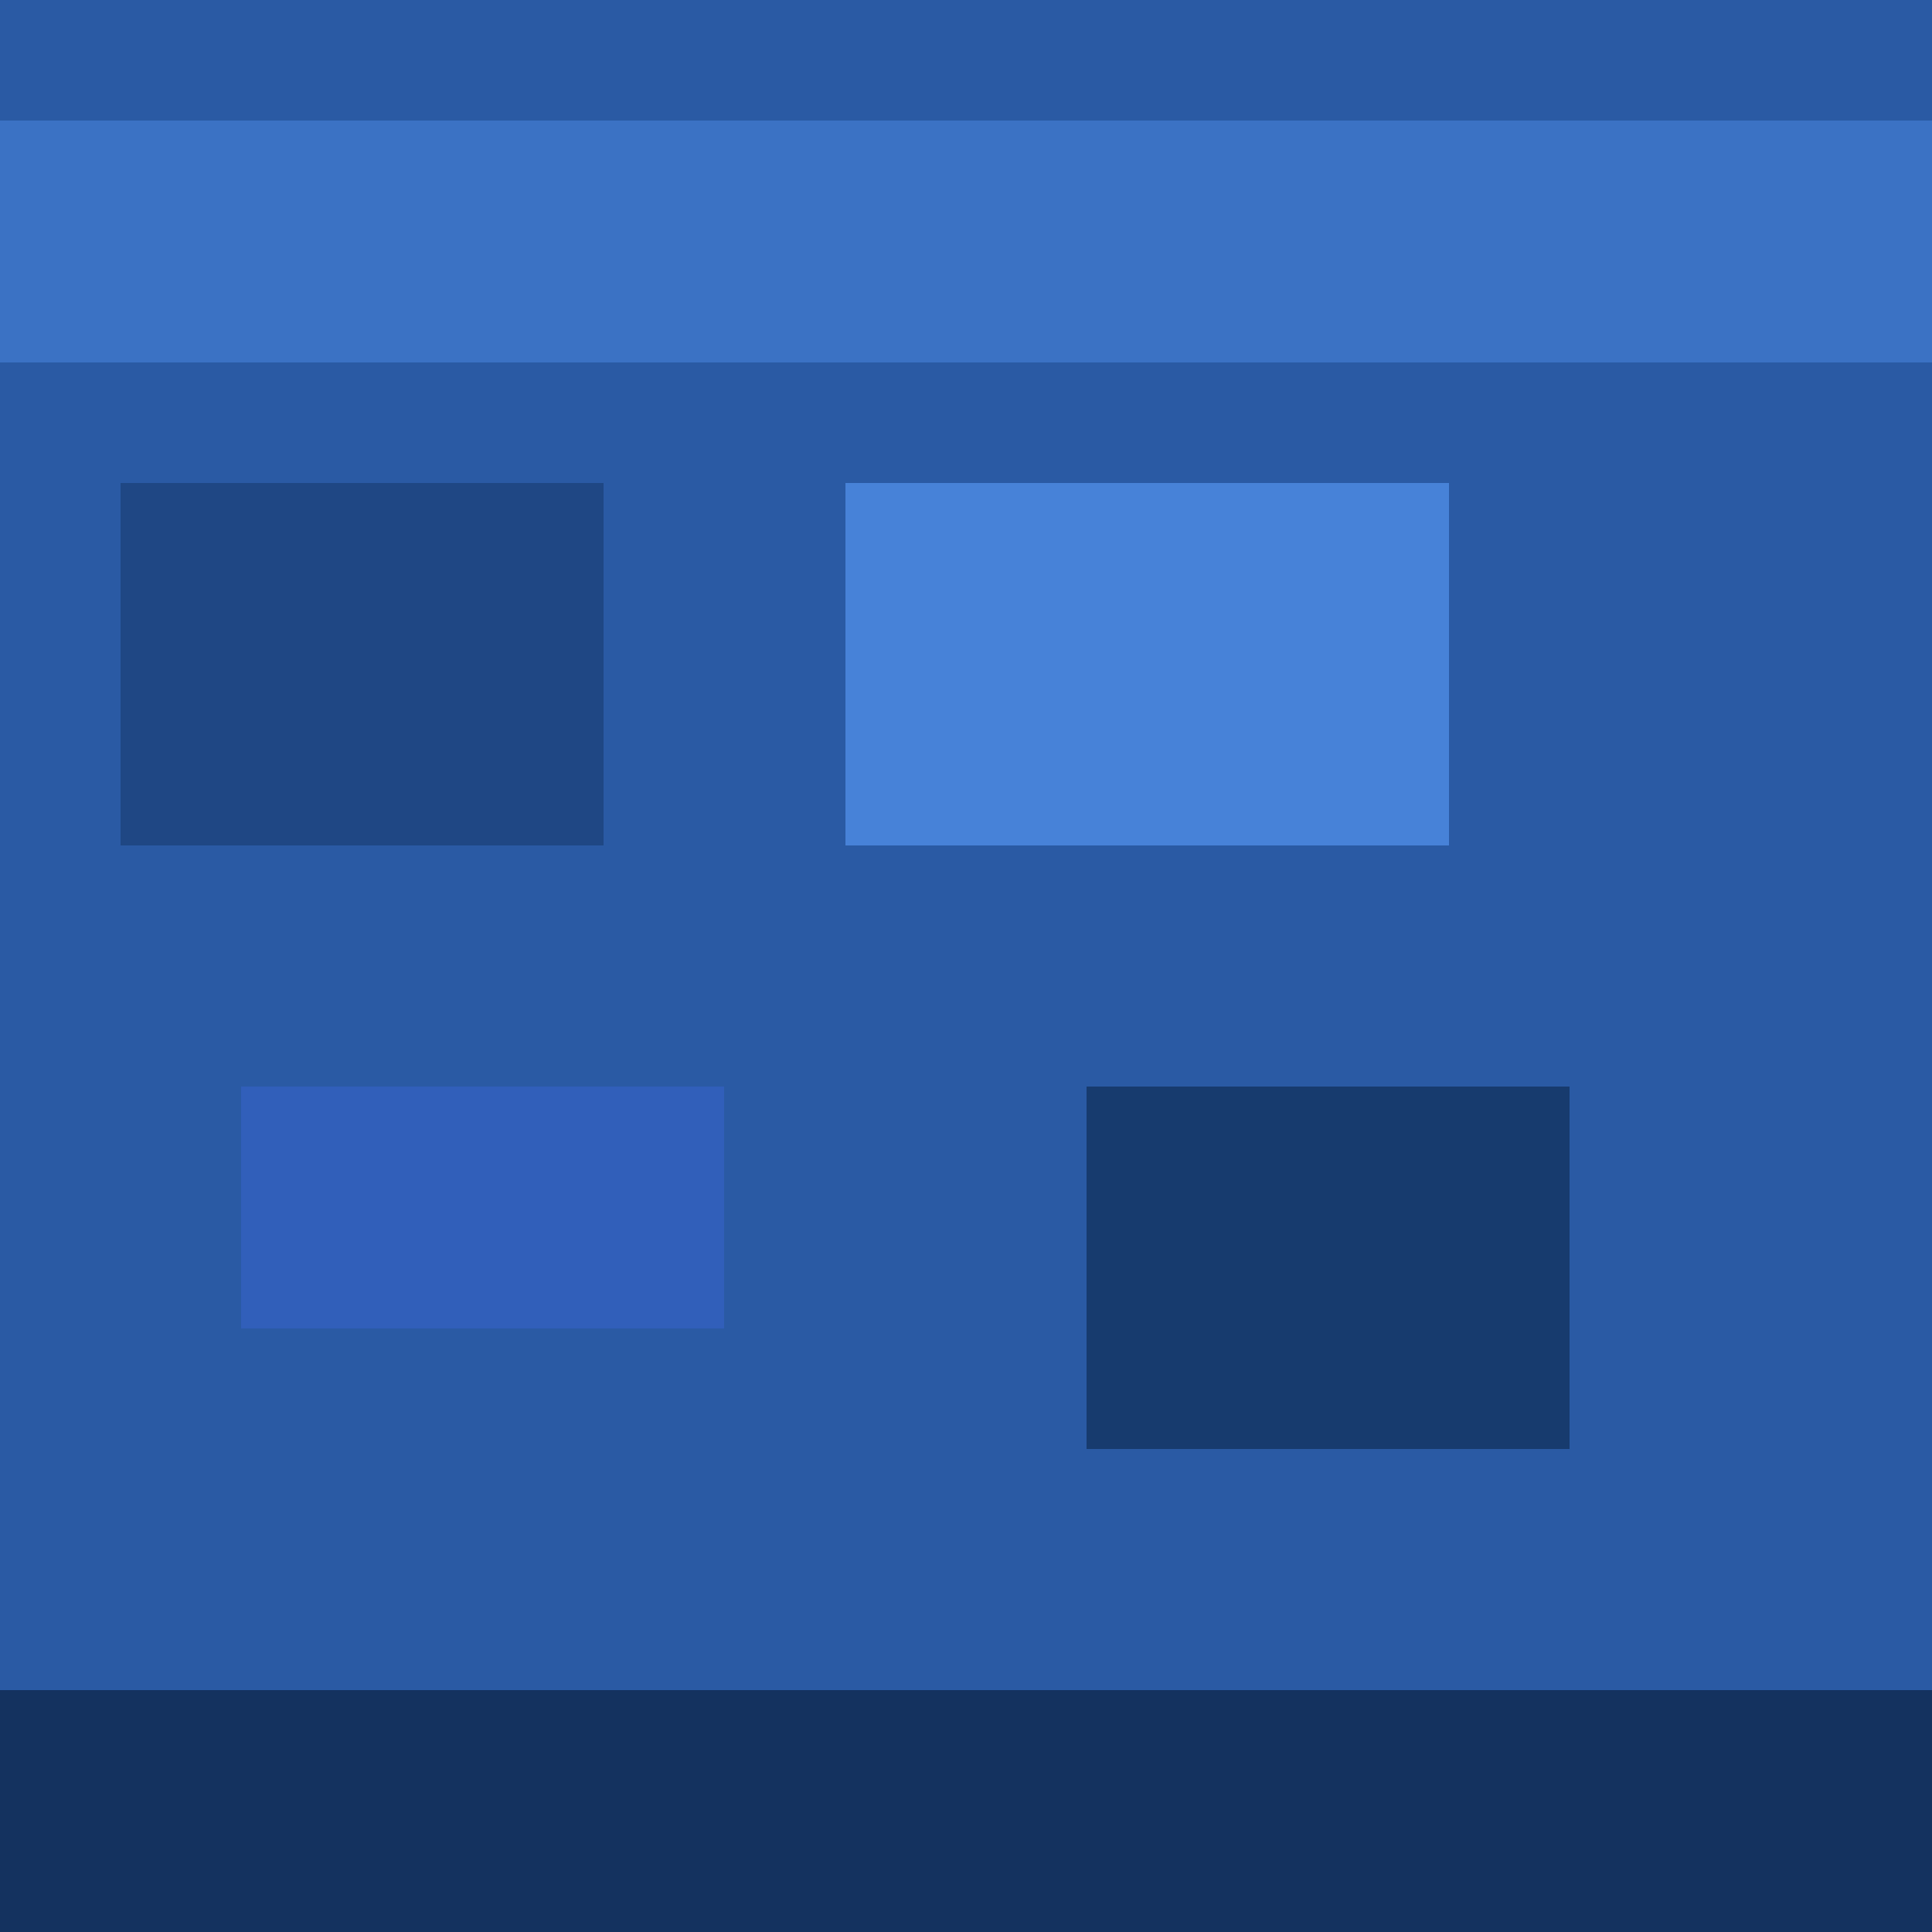
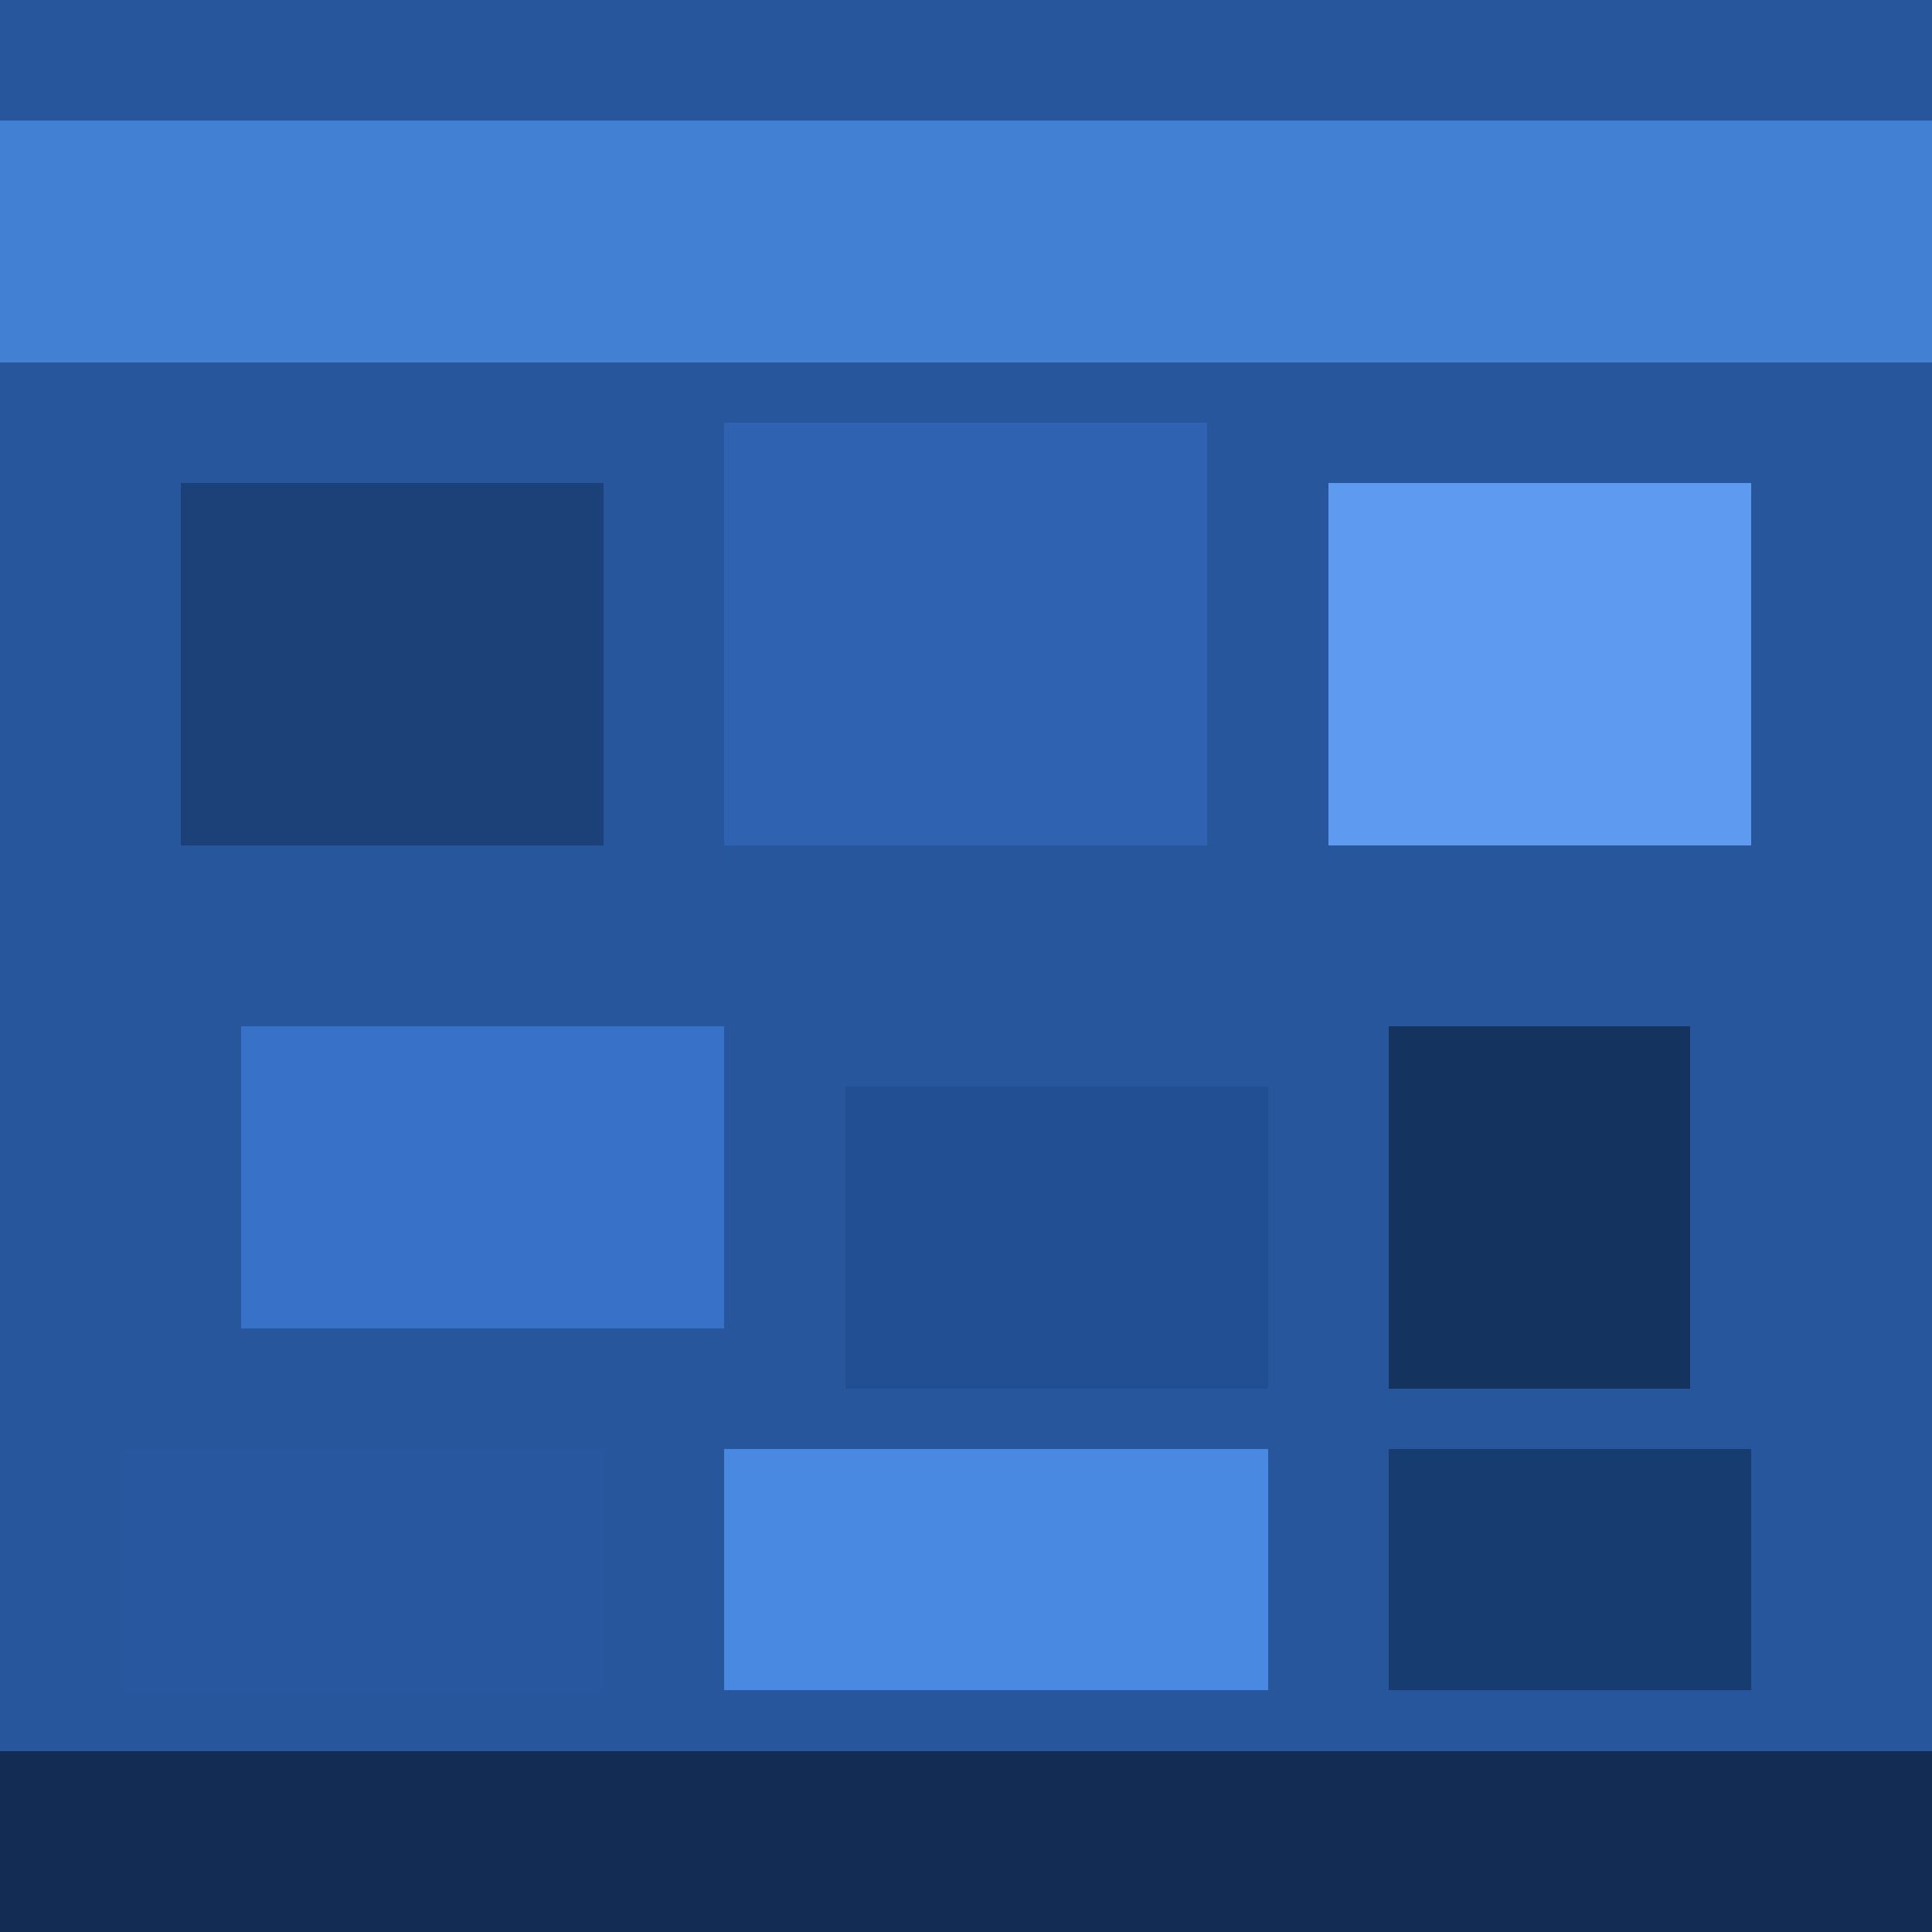
- <svg xmlns="http://www.w3.org/2000/svg" viewBox="0 0 16 16" shape-rendering="crispEdges">
-   <rect width="16" height="16" fill="#2a5aa4" />
-   <rect y="1" width="16" height="2" fill="#3b72c4" />
-   <rect x="1" y="4" width="4" height="3" fill="#1f4784" />
-   <rect x="7" y="4" width="5" height="3" fill="#4782d8" />
-   <rect x="2" y="9" width="4" height="2" fill="#315fba" />
-   <rect x="9" y="9" width="4" height="3" fill="#173b6e" />
-   <rect x="0" y="14" width="16" height="2" fill="#14325f" />
+ <svg xmlns="http://www.w3.org/2000/svg" viewBox="0 0 32 32" shape-rendering="crispEdges">
+   <rect width="32" height="32" fill="#27569d" />
+   <rect y="2" width="32" height="4" fill="#4280d4" />
+   <rect x="3" y="8" width="7" height="6" fill="#1c4178" />
+   <rect x="12" y="7" width="8" height="7" fill="#2f62b1" />
+   <rect x="22" y="8" width="7" height="6" fill="#5d9af0" />
+   <rect x="4" y="17" width="8" height="5" fill="#3871c8" />
+   <rect x="14" y="18" width="7" height="5" fill="#224f93" />
+   <rect x="23" y="17" width="5" height="6" fill="#15335f" />
+   <rect x="2" y="24" width="8" height="4" fill="#29579f" />
+   <rect x="12" y="24" width="9" height="4" fill="#4a89e2" />
+   <rect x="23" y="24" width="6" height="4" fill="#173c70" />
+   <rect x="0" y="29" width="32" height="3" fill="#122c53" />
</svg>
